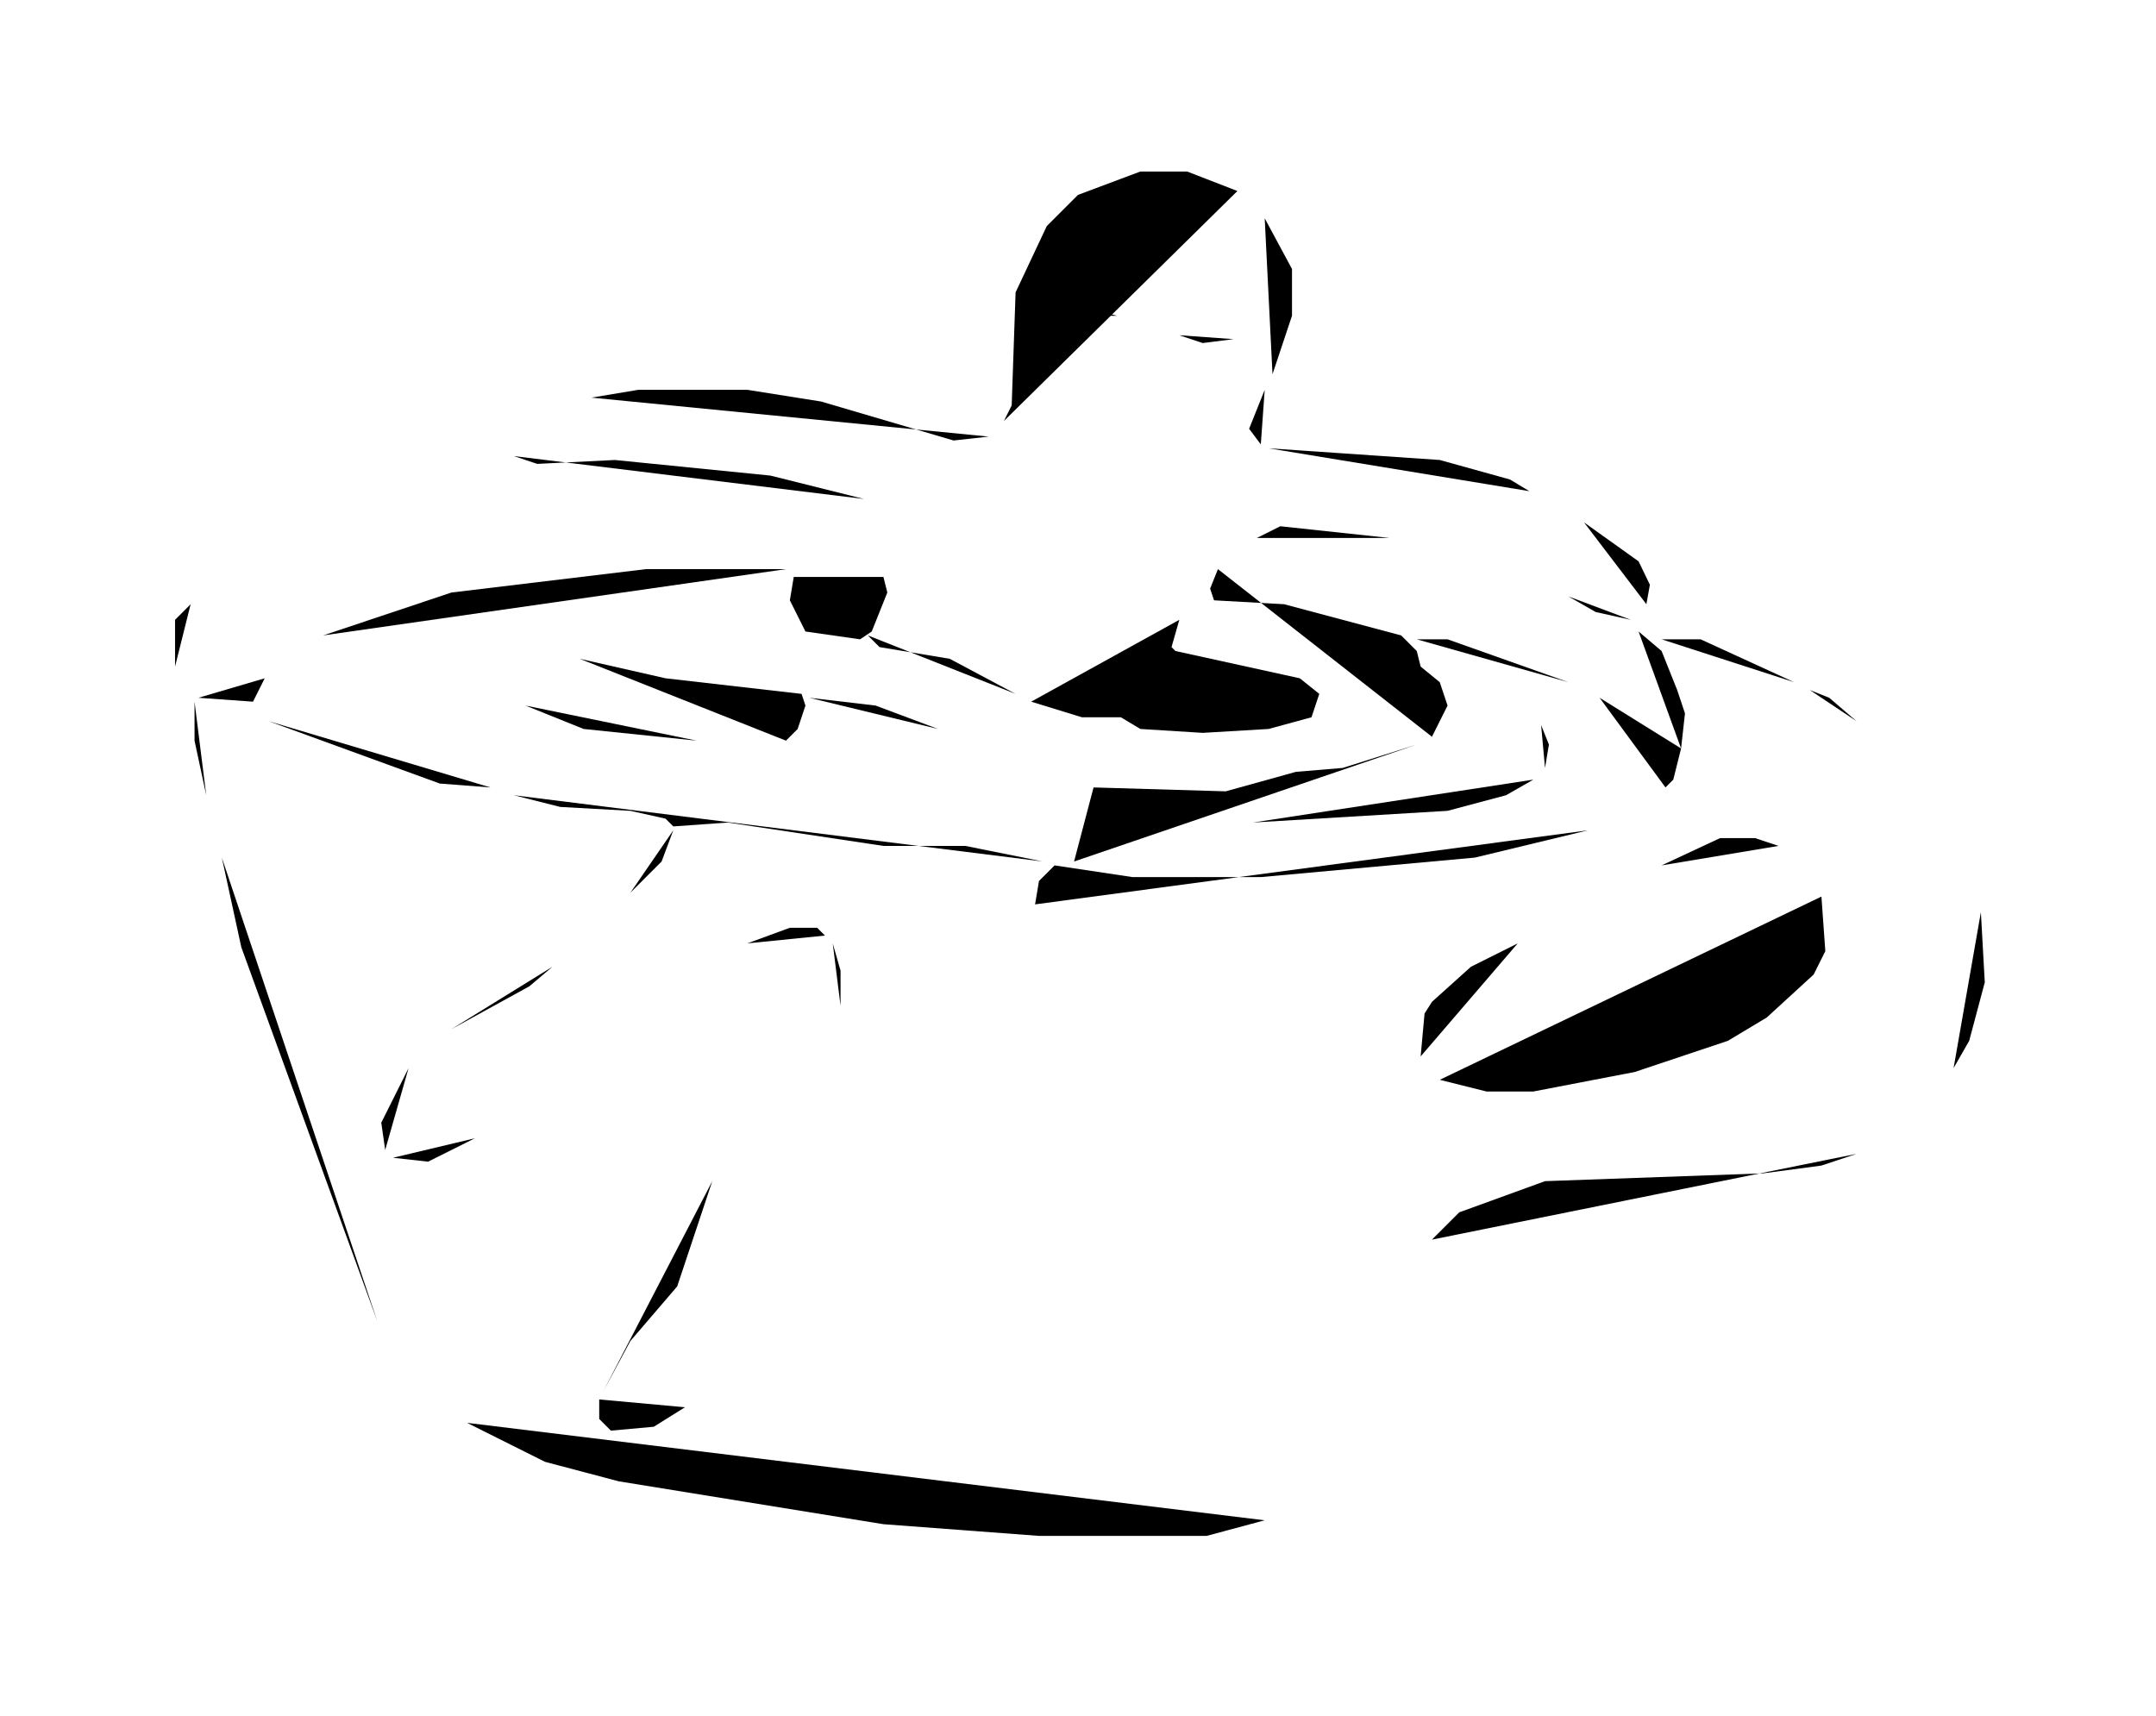
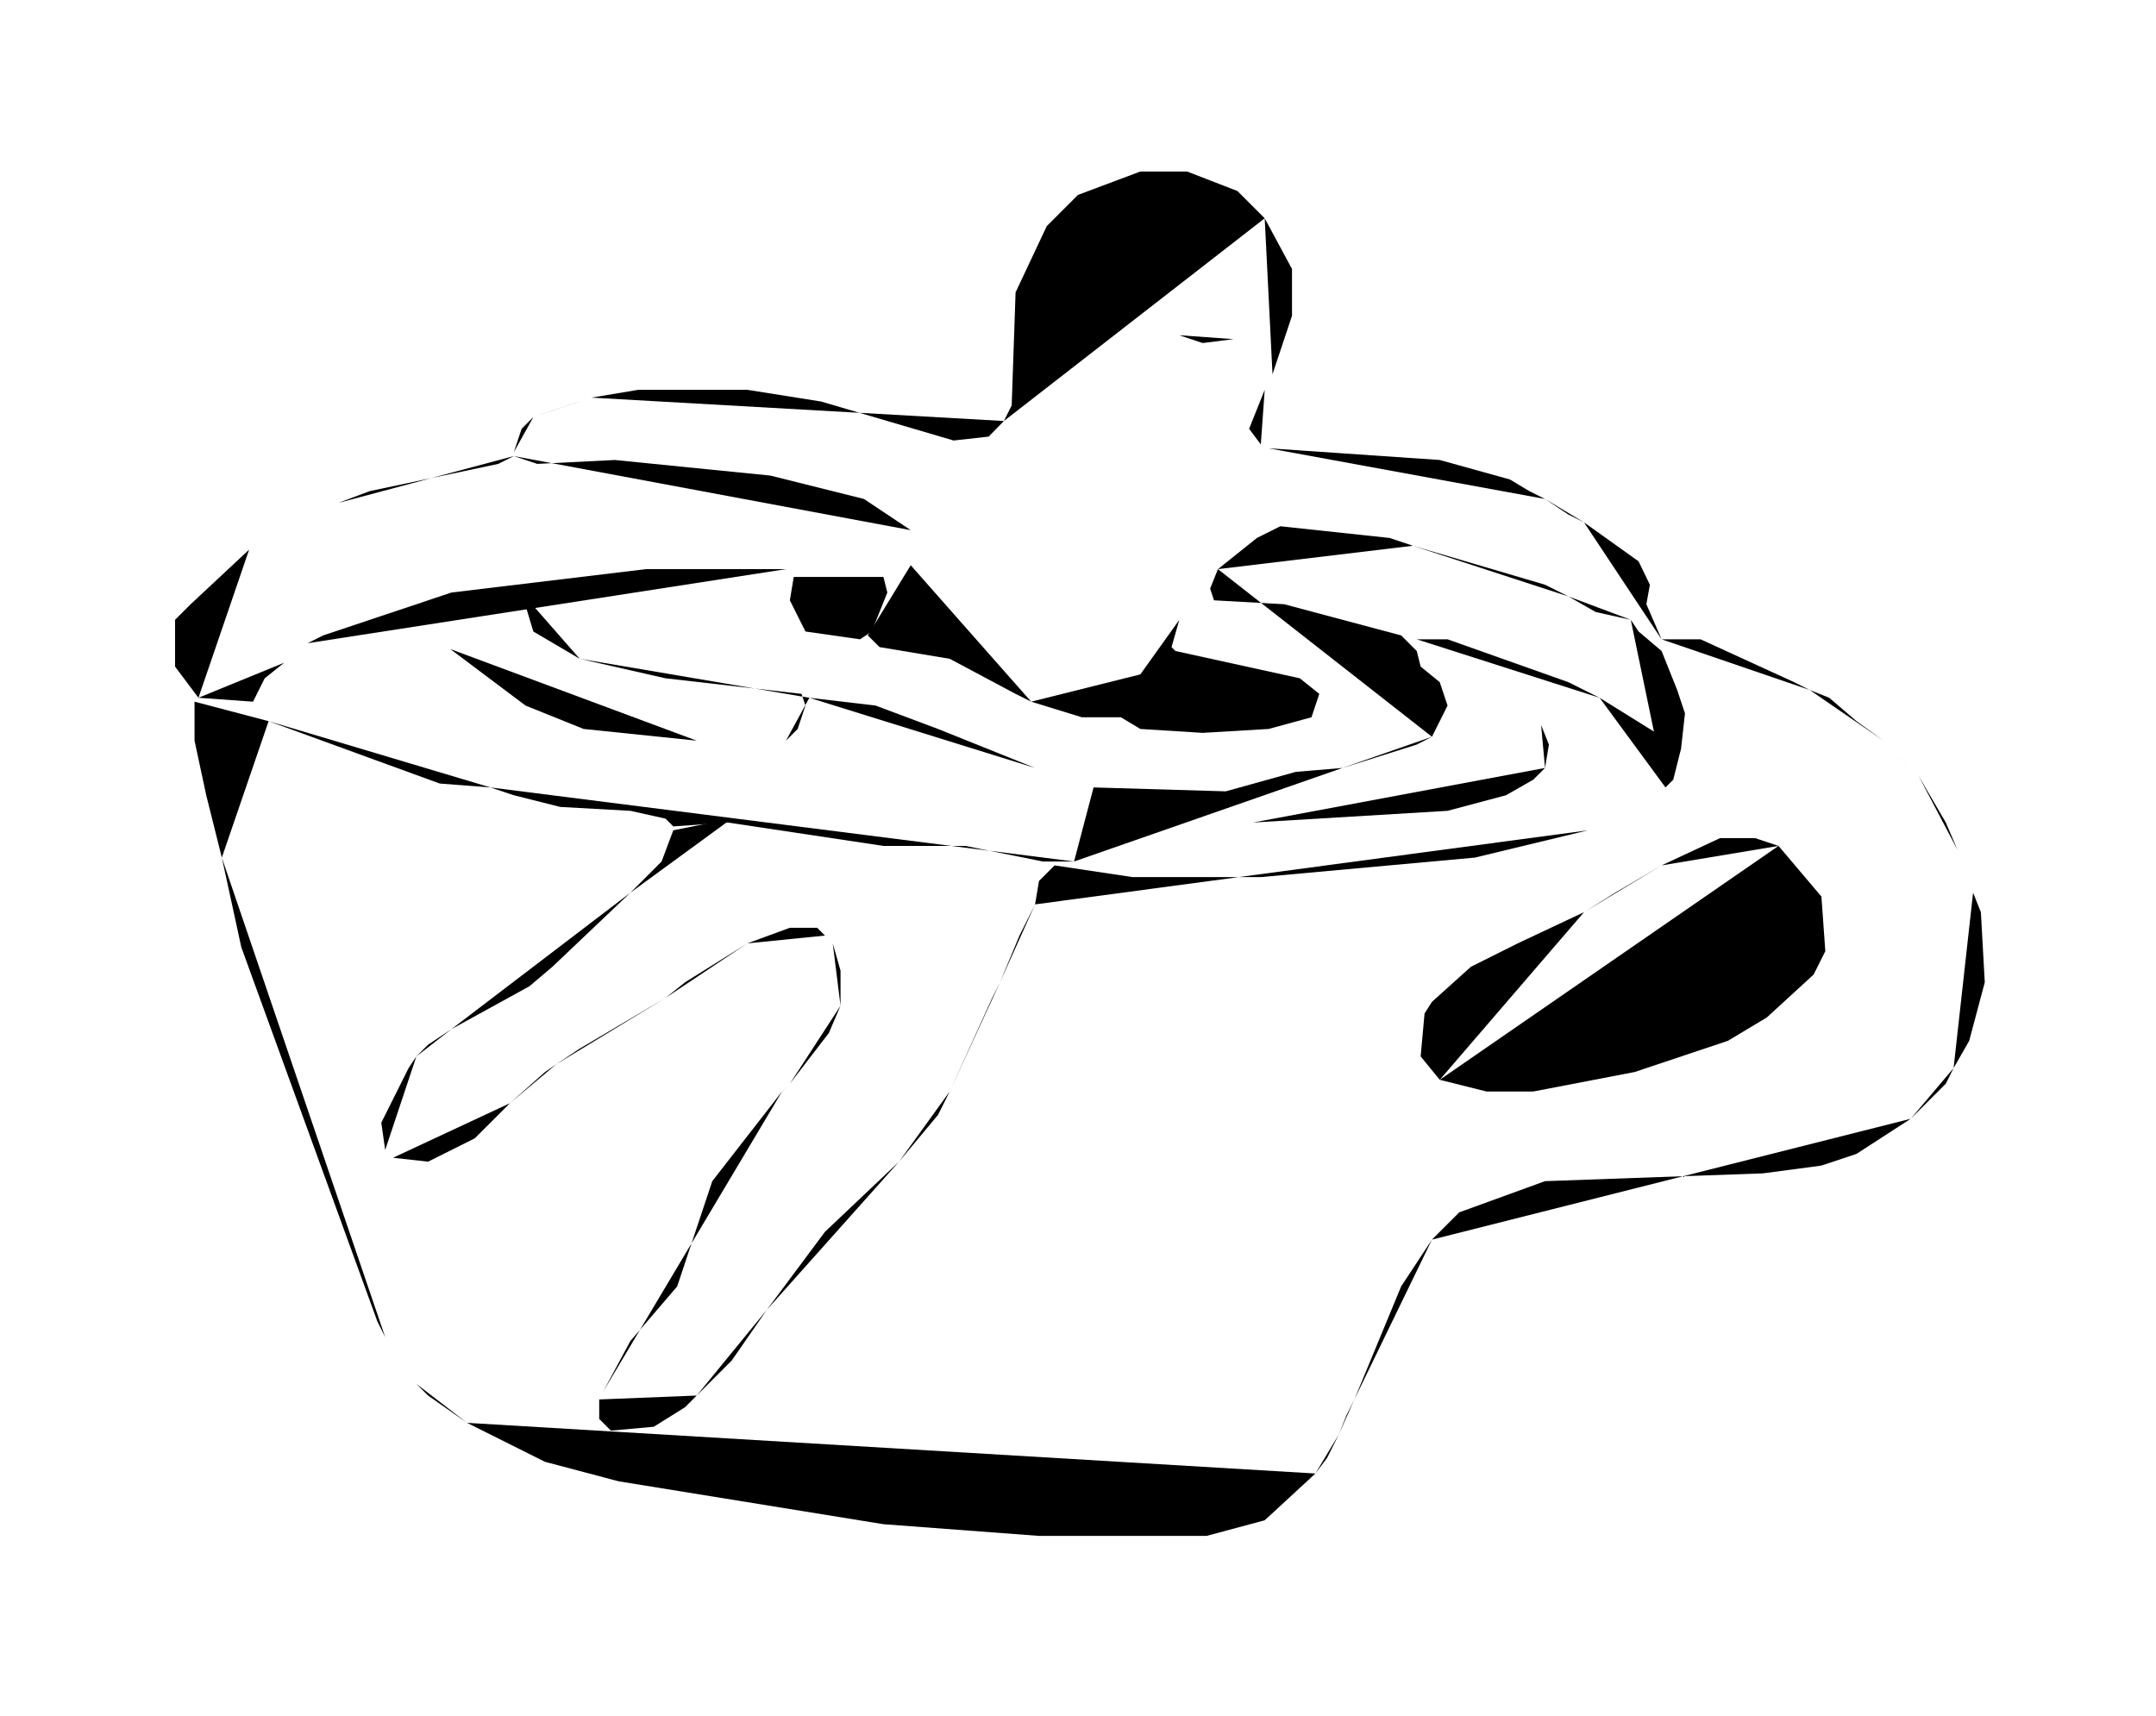
<svg xmlns="http://www.w3.org/2000/svg" viewBox="0 0 553.019 440">
  <g data-grupo="taza">
-     <path stroke-width="23.0" d="M 119.8 365.0 L 139.8 375.0 L 158.7 380.0 L 226.6 391.0 L 266.5 394.0 L 309.5 394.0 L 324.4 390.0" />
-     <path stroke-width="21.8" d="M 337.4 378.0 L 340.4 374.0" />
-     <path stroke-width="23.0" d="M 343.4 368.0 L 345.4 363.0" />
-     <path stroke-width="26.6" d="M 347.4 359.0 L 359.4 330.0" />
-     <path stroke-width="23.0" d="M 367.3 318.0 L 374.3 311.0 L 396.3 303.0 L 452.2 301.0 L 467.2 299.0 L 476.2 296.0" />
-     <path stroke-width="23.0" d="M 490.1 287.0 L 499.1 278.0" />
-     <path stroke-width="20.6" d="M 501.1 274.0 L 505.1 267.0 L 509.1 252.0 L 508.1 234.0" />
+     <path stroke-width="23.0" d="M 119.8 365.0 L 139.8 375.0 L 158.7 380.0 L 226.6 391.0 L 266.5 394.0 L 309.5 394.0 L 324.4 390.0 L 337.4 378.0" />
+     <path stroke-width="21.8" d="M 337.4 378.0 L 340.4 374.0 L 343.4 368.0" />
+     <path stroke-width="23.0" d="M 343.4 368.0 L 345.4 363.0 L 347.4 359.0" />
+     <path stroke-width="26.6" d="M 347.4 359.0 L 359.4 330.0 L 367.3 318.0" />
+     <path stroke-width="23.0" d="M 367.3 318.0 L 374.3 311.0 L 396.3 303.0 L 452.2 301.0 L 467.2 299.0 L 476.2 296.0 L 490.1 287.0" />
+     <path stroke-width="23.0" d="M 490.1 287.0 L 499.1 278.0 L 501.1 274.0" />
+     <path stroke-width="20.6" d="M 501.1 274.0 L 505.1 267.0 L 509.1 252.0 L 508.1 234.0 L 506.1 229.0" />
    <path stroke-width="23.0" d="M 506.1 229.0 L 502.1 218.0" />
-     <path stroke-width="21.8" d="M 499.1 211.0 L 492.1 199.0" />
-     <path stroke-width="23.0" d="M 486.1 193.0 L 483.1 190.0" />
-     <path stroke-width="24.2" d="M 476.2 185.0 L 469.2 179.0 L 464.2 177.0" />
-     <path stroke-width="21.8" d="M 460.2 175.0 L 436.2 164.0 L 426.2 164.0" />
+     <path stroke-width="21.8" d="M 502.1 218.0 L 499.1 211.0 L 492.1 199.0" />
+     <path stroke-width="23.0" d="M 492.1 199.0 L 486.1 193.0 L 483.1 190.0" />
+     <path stroke-width="24.2" d="M 483.1 190.0 L 476.2 185.0 L 469.2 179.0 L 464.2 177.0" />
+     <path stroke-width="21.8" d="M 464.2 177.0 L 460.2 175.0 L 436.2 164.0 L 426.2 164.0" />
    <path stroke-width="27.8" d="M 418.3 159.0 L 409.3 157.0 L 402.3 153.0" />
    <path stroke-width="23.0" d="M 426.2 222.0 L 441.2 215.0 L 450.2 215.0 L 456.2 217.0" />
-     <path stroke-width="21.8" d="M 467.2 230.0 L 468.2 244.0 L 465.2 250.0 L 453.2 261.0 L 443.2 267.0 L 419.3 275.0 L 393.3 280.0 L 381.3 280.0 L 369.3 277.0" />
-     <path stroke-width="19.4" d="M 364.4 271.0 L 365.4 260.0 L 367.3 257.0 L 377.3 248.0 L 389.3 242.0" />
-     <path stroke-width="19.4" d="M 406.3 234.0 L 414.3 229.0" />
+     <path stroke-width="21.8" d="M 456.2 217.0 L 467.2 230.0 L 468.2 244.0 L 465.2 250.0 L 453.2 261.0 L 443.2 267.0 L 419.3 275.0 L 393.3 280.0 L 381.3 280.0 L 369.3 277.0" />
+     <path stroke-width="19.4" d="M 369.3 277.0 L 364.4 271.0 L 365.4 260.0 L 367.3 257.0 L 377.3 248.0 L 389.3 242.0 L 406.3 234.0" />
+     <path stroke-width="19.4" d="M 406.3 234.0 L 414.3 229.0 L 426.2 222.0" />
    <path stroke-width="25.4" d="M 125.8 202.0 L 112.8 201.0 L 68.9 185.0" />
-     <path stroke-width="30.2" d="M 67.9 174.0 L 64.9 180.0 L 50.9 179.0" />
-     <path stroke-width="27.8" d="M 49.9 180.0 L 49.9 190.0 L 52.9 204.0" />
-     <path stroke-width="26.6" d="M 56.9 220.0 L 61.9 243.0 L 96.8 339.0" />
-     <path stroke-width="31.4" d="M 98.8 343.0 L 102.8 349.0" />
-     <path stroke-width="32.6" d="M 106.8 355.0 L 109.8 358.0" />
-     <path stroke-width="19.4" d="M 72.9 170.0 L 78.9 165.0" />
+     <path stroke-width="27.8" d="M 68.9 185.0 L 49.9 180.0 L 49.9 190.0 L 52.9 204.0 L 56.9 220.0" />
+     <path stroke-width="26.6" d="M 56.9 220.0 L 61.9 243.0 L 96.8 339.0 L 98.8 343.0" />
+     <path stroke-width="31.4" d="M 98.8 343.0 L 102.8 349.0 L 106.8 355.0" />
+     <path stroke-width="32.6" d="M 106.8 355.0 L 109.8 358.0 L 119.8 365.0" />
+     <path stroke-width="20.6" d="M 50.9 179.0 L 44.9 171.0 L 44.9 159.0 L 48.9 155.0 L 63.9 141.0" />
    <path stroke-width="21.8" d="M 63.9 141.0 L 86.8 129.0" />
-     <path stroke-width="20.6" d="M 48.9 155.0 L 44.9 159.0 L 44.9 171.0" />
+     <path stroke-width="19.4" d="M 78.9 165.0 L 72.9 170.0" />
+     <path stroke-width="30.2" d="M 72.9 170.0 L 67.9 174.0 L 64.9 180.0 L 50.9 179.0" />
  </g>
  <g data-grupo="cafe">
-     <path stroke-width="23.0" d="M 265.5 232.0 L 266.5 226.0 L 270.5 222.0 L 290.5 225.0 L 323.4 225.0 L 378.3 220.0 L 407.3 213.0" />
-     <path stroke-width="23.0" d="M 393.3 200.0 L 386.3 204.0 L 371.3 208.0 L 321.4 211.0" />
-     <path stroke-width="19.4" d="M 288.5 183.0 L 289.5 177.0 L 292.5 173.0" />
-     <path stroke-width="19.4" d="M 302.5 159.0 L 300.5 166.0 L 301.5 167.0 L 333.4 174.0 L 338.4 178.0 L 336.4 184.0 L 325.4 187.0 L 308.5 188.0 L 292.5 187.0 L 287.5 184.0 L 277.5 184.0 L 264.5 180.0" />
-     <path stroke-width="18.2" d="M 260.5 178.0 L 243.6 169.0 L 225.6 166.0 L 222.6 163.0" />
+     <path stroke-width="26.6" d="M 125.8 202.0 L 131.8 204.0 L 143.7 207.0 L 161.7 208.0 L 170.7 210.0 L 172.7 212.0 L 186.7 211.0 L 226.6 217.0 L 247.6 217.0 L 267.5 221.0 L 275.5 221.0" />
+     <path stroke-width="21.8" d="M 275.5 221.0 L 280.5 202.0 L 314.4 203.0 L 332.4 198.0 L 344.4 197.0 L 363.4 191.0 L 367.3 189.0" />
+     <path stroke-width="26.6" d="M 367.3 189.0 L 371.3 181.0 L 369.3 175.0 L 364.4 171.0 L 363.4 167.0 L 359.4 163.0 L 329.4 155.0 L 311.4 154.0 L 310.4 151.0 L 312.4 146.0" />
+     <path stroke-width="19.4" d="M 292.5 173.0 L 302.5 159.0 L 300.5 166.0 L 301.5 167.0 L 333.4 174.0 L 338.4 178.0 L 336.4 184.0 L 325.4 187.0 L 308.5 188.0 L 292.5 187.0 L 287.5 184.0 L 277.5 184.0 L 264.5 180.0" />
+     <path stroke-width="18.2" d="M 264.5 180.0 L 260.5 178.0 L 243.6 169.0 L 225.6 166.0 L 222.6 163.0 L 233.6 145.0" />
    <path stroke-width="20.6" d="M 233.6 145.0 L 233.6 136.0" />
    <path stroke-width="26.6" d="M 203.6 148.0 L 202.6 154.0 L 206.6 162.0 L 220.6 164.0 L 223.6 162.0 L 227.6 152.0 L 226.6 148.0 L 203.6 148.0" />
-     <path stroke-width="26.6" d="M 201.6 146.0 L 165.7 146.0 L 115.8 152.0 L 82.9 163.0" />
-     <path stroke-width="25.4" d="M 133.8 152.0 L 136.8 162.0" />
-     <path stroke-width="19.4" d="M 148.7 169.0 L 170.7 174.0 L 205.6 178.0 L 206.6 181.0 L 204.6 187.0 L 201.6 190.0" />
-     <path stroke-width="20.6" d="M 207.6 179.0 L 224.6 181.0 L 240.6 187.0" />
+     <path stroke-width="26.6" d="M 201.6 146.0 L 165.7 146.0 L 115.8 152.0 L 82.9 163.0 L 78.9 165.0" />
+     <path stroke-width="23.0" d="M 115.5 166.5 L 134.8 181.0 L 149.7 187.0 L 178.7 190.0" />
+     <path stroke-width="24.2" d="M 189.7 204.0 L 187.7 210.0" />
+     <path stroke-width="20.6" d="M 187.7 210.0 L 172.7 213.0 L 169.7 221.0 L 161.7 229.0" />
+     <path stroke-width="19.4" d="M 148.7 169.0 L 170.7 174.0 L 205.6 178.0 L 206.6 181.0 L 204.6 187.0 L 201.6 190.0 L 207.6 179.0" />
+     <path stroke-width="20.6" d="M 207.6 179.0 L 224.6 181.0 L 240.6 187.0 L 265.5 197.0" />
    <path stroke-width="18.2" d="M 265.5 197.0 L 278.5 200.0" />
-     <path stroke-width="21.8" d="M 275.5 221.0 L 280.5 202.0 L 314.4 203.0 L 332.4 198.0 L 344.4 197.0 L 363.4 191.0" />
-     <path stroke-width="26.6" d="M 367.3 189.0 L 371.3 181.0 L 369.3 175.0 L 364.4 171.0 L 363.4 167.0 L 359.4 163.0 L 329.4 155.0 L 311.4 154.0 L 310.4 151.0 L 312.4 146.0" />
-     <path stroke-width="18.2" d="M 363.4 164.0 L 371.3 164.0 L 402.3 175.0" />
+     <path stroke-width="19.4" d="M 288.5 183.0 L 289.5 177.0 L 292.5 173.0" />
+     <path stroke-width="23.0" d="M 321.4 211.0 L 371.3 208.0 L 386.3 204.0 L 393.3 200.0 L 396.3 197.0" />
+     <path stroke-width="26.6" d="M 396.3 197.0 L 397.3 191.0 L 395.3 186.0" />
+     <path stroke-width="18.2" d="M 410.3 179.0 L 402.3 175.0 L 371.3 164.0 L 363.4 164.0" />
    <path stroke-width="23.0" d="M 410.3 179.0 L 431.2 192.0 L 429.2 200.0 L 427.2 202.0" />
-     <path stroke-width="27.8" d="M 431.2 192.0 L 432.2 183.0 L 430.2 177.0 L 426.2 167.0 L 420.3 162.0" />
-     <path stroke-width="26.6" d="M 395.3 186.0 L 397.3 191.0 L 396.3 197.0" />
-     <path stroke-width="26.6" d="M 267.5 221.0 L 247.6 217.0 L 226.6 217.0 L 186.7 211.0 L 172.7 212.0 L 170.7 210.0 L 161.7 208.0 L 143.7 207.0 L 131.8 204.0" />
-     <path stroke-width="23.0" d="M 134.8 181.0 L 149.7 187.0 L 178.7 190.0" />
-     <path stroke-width="24.2" d="M 189.7 204.0 L 187.7 210.0" />
-     <path stroke-width="20.6" d="M 172.7 213.0 L 169.7 221.0 L 161.7 229.0" />
+     <path stroke-width="27.8" d="M 427.2 202.0 L 431.2 192.0 L 432.2 183.0 L 430.2 177.0 L 426.2 167.0 L 420.3 162.0 L 418.3 159.0" />
+     <path stroke-width="23.0" d="M 407.3 213.0 L 378.3 220.0 L 323.4 225.0 L 290.5 225.0 L 270.5 222.0 L 266.5 226.0 L 265.5 232.0" />
+     <path stroke-width="25.4" d="M 148.7 169.0 L 136.8 162.0 L 133.8 152.0" />
  </g>
  <g data-grupo="persona">
-     <path stroke-width="18.2" d="M 257.5 108.0 L 259.5 104.0 L 260.5 75.0 L 268.5 58.0 L 276.5 50.0 L 292.5 44.0 L 304.5 44.0 L 317.4 49.0" />
+     <path stroke-width="18.2" d="M 257.5 108.0 L 259.5 104.0 L 260.5 75.0 L 268.5 58.0 L 276.5 50.0 L 292.5 44.0 L 304.5 44.0 L 317.4 49.0 L 324.4 56.0" />
    <path stroke-width="19.4" d="M 324.4 56.0 L 331.4 69.0 L 331.4 81.0 L 326.4 96.0" />
    <path stroke-width="19.4" d="M 324.4 100.0 L 320.4 110.0 L 323.4 114.0" />
-     <path stroke-width="20.6" d="M 325.4 115.0 L 369.3 118.0 L 387.3 123.0 L 392.3 126.0" />
-     <path stroke-width="17.0" d="M 396.3 128.0 L 402.3 132.0" />
-     <path stroke-width="17.0" d="M 406.3 134.0 L 420.3 144.0 L 423.2 150.0 L 422.3 155.0" />
-     <path stroke-width="21.8" d="M 396.3 150.0 L 362.4 140.0" />
-     <path stroke-width="19.4" d="M 356.4 138.0 L 328.4 135.0 L 322.4 138.0" />
-     <path stroke-width="19.4" d="M 253.6 112.0 L 244.6 113.0 L 210.6 103.0 L 191.7 100.0 L 163.7 100.0 L 151.7 102.0" />
-     <path stroke-width="18.2" d="M 142.7 105.0 L 136.8 107.0" />
-     <path stroke-width="24.2" d="M 133.8 110.0 L 131.8 116.0" />
-     <path stroke-width="19.4" d="M 131.8 117.0 L 137.8 119.0 L 157.7 118.0 L 197.6 122.0 L 221.6 128.0" />
-     <path stroke-width="23.0" d="M 127.8 119.0 L 94.8 126.0" />
-     <path stroke-width="19.4" d="M 141.7 248.0 L 135.8 253.0 L 115.8 264.0" />
-     <path stroke-width="18.2" d="M 109.8 268.0 L 106.8 271.0" />
-     <path stroke-width="18.2" d="M 104.8 274.0 L 97.8 288.0 L 98.8 295.0" />
-     <path stroke-width="21.8" d="M 100.8 297.0 L 109.8 298.0 L 121.8 292.0" />
-     <path stroke-width="23.0" d="M 130.8 283.0 L 139.8 275.0" />
-     <path stroke-width="19.4" d="M 142.7 273.0 L 148.7 269.0" />
-     <path stroke-width="18.2" d="M 170.7 256.0 L 175.7 252.0" />
-     <path stroke-width="23.0" d="M 191.7 242.0 L 202.6 238.0 L 209.6 238.0 L 211.6 240.0" />
-     <path stroke-width="19.4" d="M 213.6 242.0 L 215.6 249.0 L 215.6 258.0" />
-     <path stroke-width="23.0" d="M 212.6 265.0 L 202.6 278.0" />
-     <path stroke-width="19.4" d="M 200.6 280.0 L 193.7 287.0" />
-     <path stroke-width="19.4" d="M 182.7 303.0 L 173.7 330.0 L 161.7 344.0 L 154.7 357.0" />
-     <path stroke-width="19.4" d="M 153.7 359.0 L 153.7 364.0 L 156.7 367.0 L 167.7 366.0 L 175.7 361.0" />
-     <path stroke-width="23.0" d="M 178.7 358.0 L 187.7 349.0" />
-     <path stroke-width="19.4" d="M 196.7 336.0 L 211.6 316.0" />
-     <path stroke-width="19.4" d="M 230.6 298.0 L 240.6 286.0" />
-     <path stroke-width="18.2" d="M 243.6 280.0 L 254.5 256.0" />
-     <path stroke-width="17.0" d="M 256.5 252.0 L 261.5 240.0" />
+     <path stroke-width="20.6" d="M 325.4 115.0 L 369.3 118.0 L 387.3 123.0 L 392.3 126.0 L 396.3 128.0" />
+     <path stroke-width="17.0" d="M 396.3 128.0 L 402.3 132.0 L 406.3 134.0" />
+     <path stroke-width="17.0" d="M 406.3 134.0 L 420.3 144.0 L 423.2 150.0 L 422.3 155.0 L 426.2 164.0" />
+     <path stroke-width="21.8" d="M 402.3 153.0 L 396.3 150.0 L 362.4 140.0" />
+     <path stroke-width="19.4" d="M 362.4 140.0 L 356.4 138.0 L 328.4 135.0 L 322.4 138.0 L 312.4 146.0" />
+     <path stroke-width="19.4" d="M 257.5 108.0 L 253.6 112.0 L 244.6 113.0 L 210.6 103.0 L 191.7 100.0 L 163.7 100.0 L 151.7 102.0" />
+     <path stroke-width="18.2" d="M 151.7 102.0 L 142.7 105.0 L 136.8 107.0" />
+     <path stroke-width="24.2" d="M 136.8 107.0 L 133.8 110.0 L 131.8 116.0" />
+     <path stroke-width="19.4" d="M 131.8 117.0 L 137.8 119.0 L 157.7 118.0 L 197.6 122.0 L 221.6 128.0 L 233.6 136.0" />
+     <path stroke-width="17.0" d="M 265.5 232.0 L 261.5 240.0 L 256.5 252.0" />
+     <path stroke-width="18.2" d="M 256.5 252.0 L 254.5 256.0 L 243.6 280.0" />
+     <path stroke-width="19.4" d="M 243.6 280.0 L 240.6 286.0 L 230.6 298.0" />
+     <path stroke-width="19.4" d="M 230.6 298.0 L 211.6 316.0 L 196.7 336.0" />
+     <path stroke-width="23.0" d="M 196.7 336.0 L 187.7 349.0 L 178.7 358.0" />
+     <path stroke-width="19.4" d="M 178.7 358.0 L 175.7 361.0 L 167.7 366.0 L 156.7 367.0 L 153.7 364.0 L 153.7 359.0" />
+     <path stroke-width="19.4" d="M 154.7 357.0 L 161.7 344.0 L 173.7 330.0 L 182.7 303.0 L 200.6 280.0" />
+     <path stroke-width="19.4" d="M 200.6 280.0 L 193.7 287.0 L 202.6 278.0" />
+     <path stroke-width="23.0" d="M 202.6 278.0 L 212.6 265.0 L 215.6 258.0" />
+     <path stroke-width="19.4" d="M 215.6 258.0 L 215.6 249.0 L 213.6 242.0" />
+     <path stroke-width="23.0" d="M 211.6 240.0 L 209.6 238.0 L 202.6 238.0 L 191.7 242.0" />
+     <path stroke-width="18.2" d="M 191.7 242.0 L 175.7 252.0 L 170.7 256.0" />
+     <path stroke-width="19.4" d="M 170.7 256.0 L 148.7 269.0 L 142.7 273.0" />
+     <path stroke-width="23.0" d="M 142.7 273.0 L 139.8 275.0 L 130.8 283.0" />
+     <path stroke-width="21.8" d="M 130.8 283.0 L 121.8 292.0 L 109.8 298.0 L 100.8 297.0" />
+     <path stroke-width="18.2" d="M 98.8 295.0 L 97.8 288.0 L 104.8 274.0 L 106.8 271.0" />
+     <path stroke-width="18.2" d="M 106.8 271.0 L 109.8 268.0 L 115.8 264.0" />
+     <path stroke-width="19.4" d="M 115.8 264.0 L 135.8 253.0 L 141.7 248.0 L 161.7 229.0" />
+     <path stroke-width="23.0" d="M 131.8 117.0 L 127.8 119.0 L 94.8 126.0 L 86.8 129.0" />
  </g>
  <g data-grupo="ojos">
    <path stroke-width="15.8" d="M 302.5 86.0 L 308.5 88.0 L 316.4 87.0" />
    <path stroke-width="15.8" d="M 286.5 81.0 L 281.5 81.0 L 274.5 78.0" />
  </g>
</svg>
